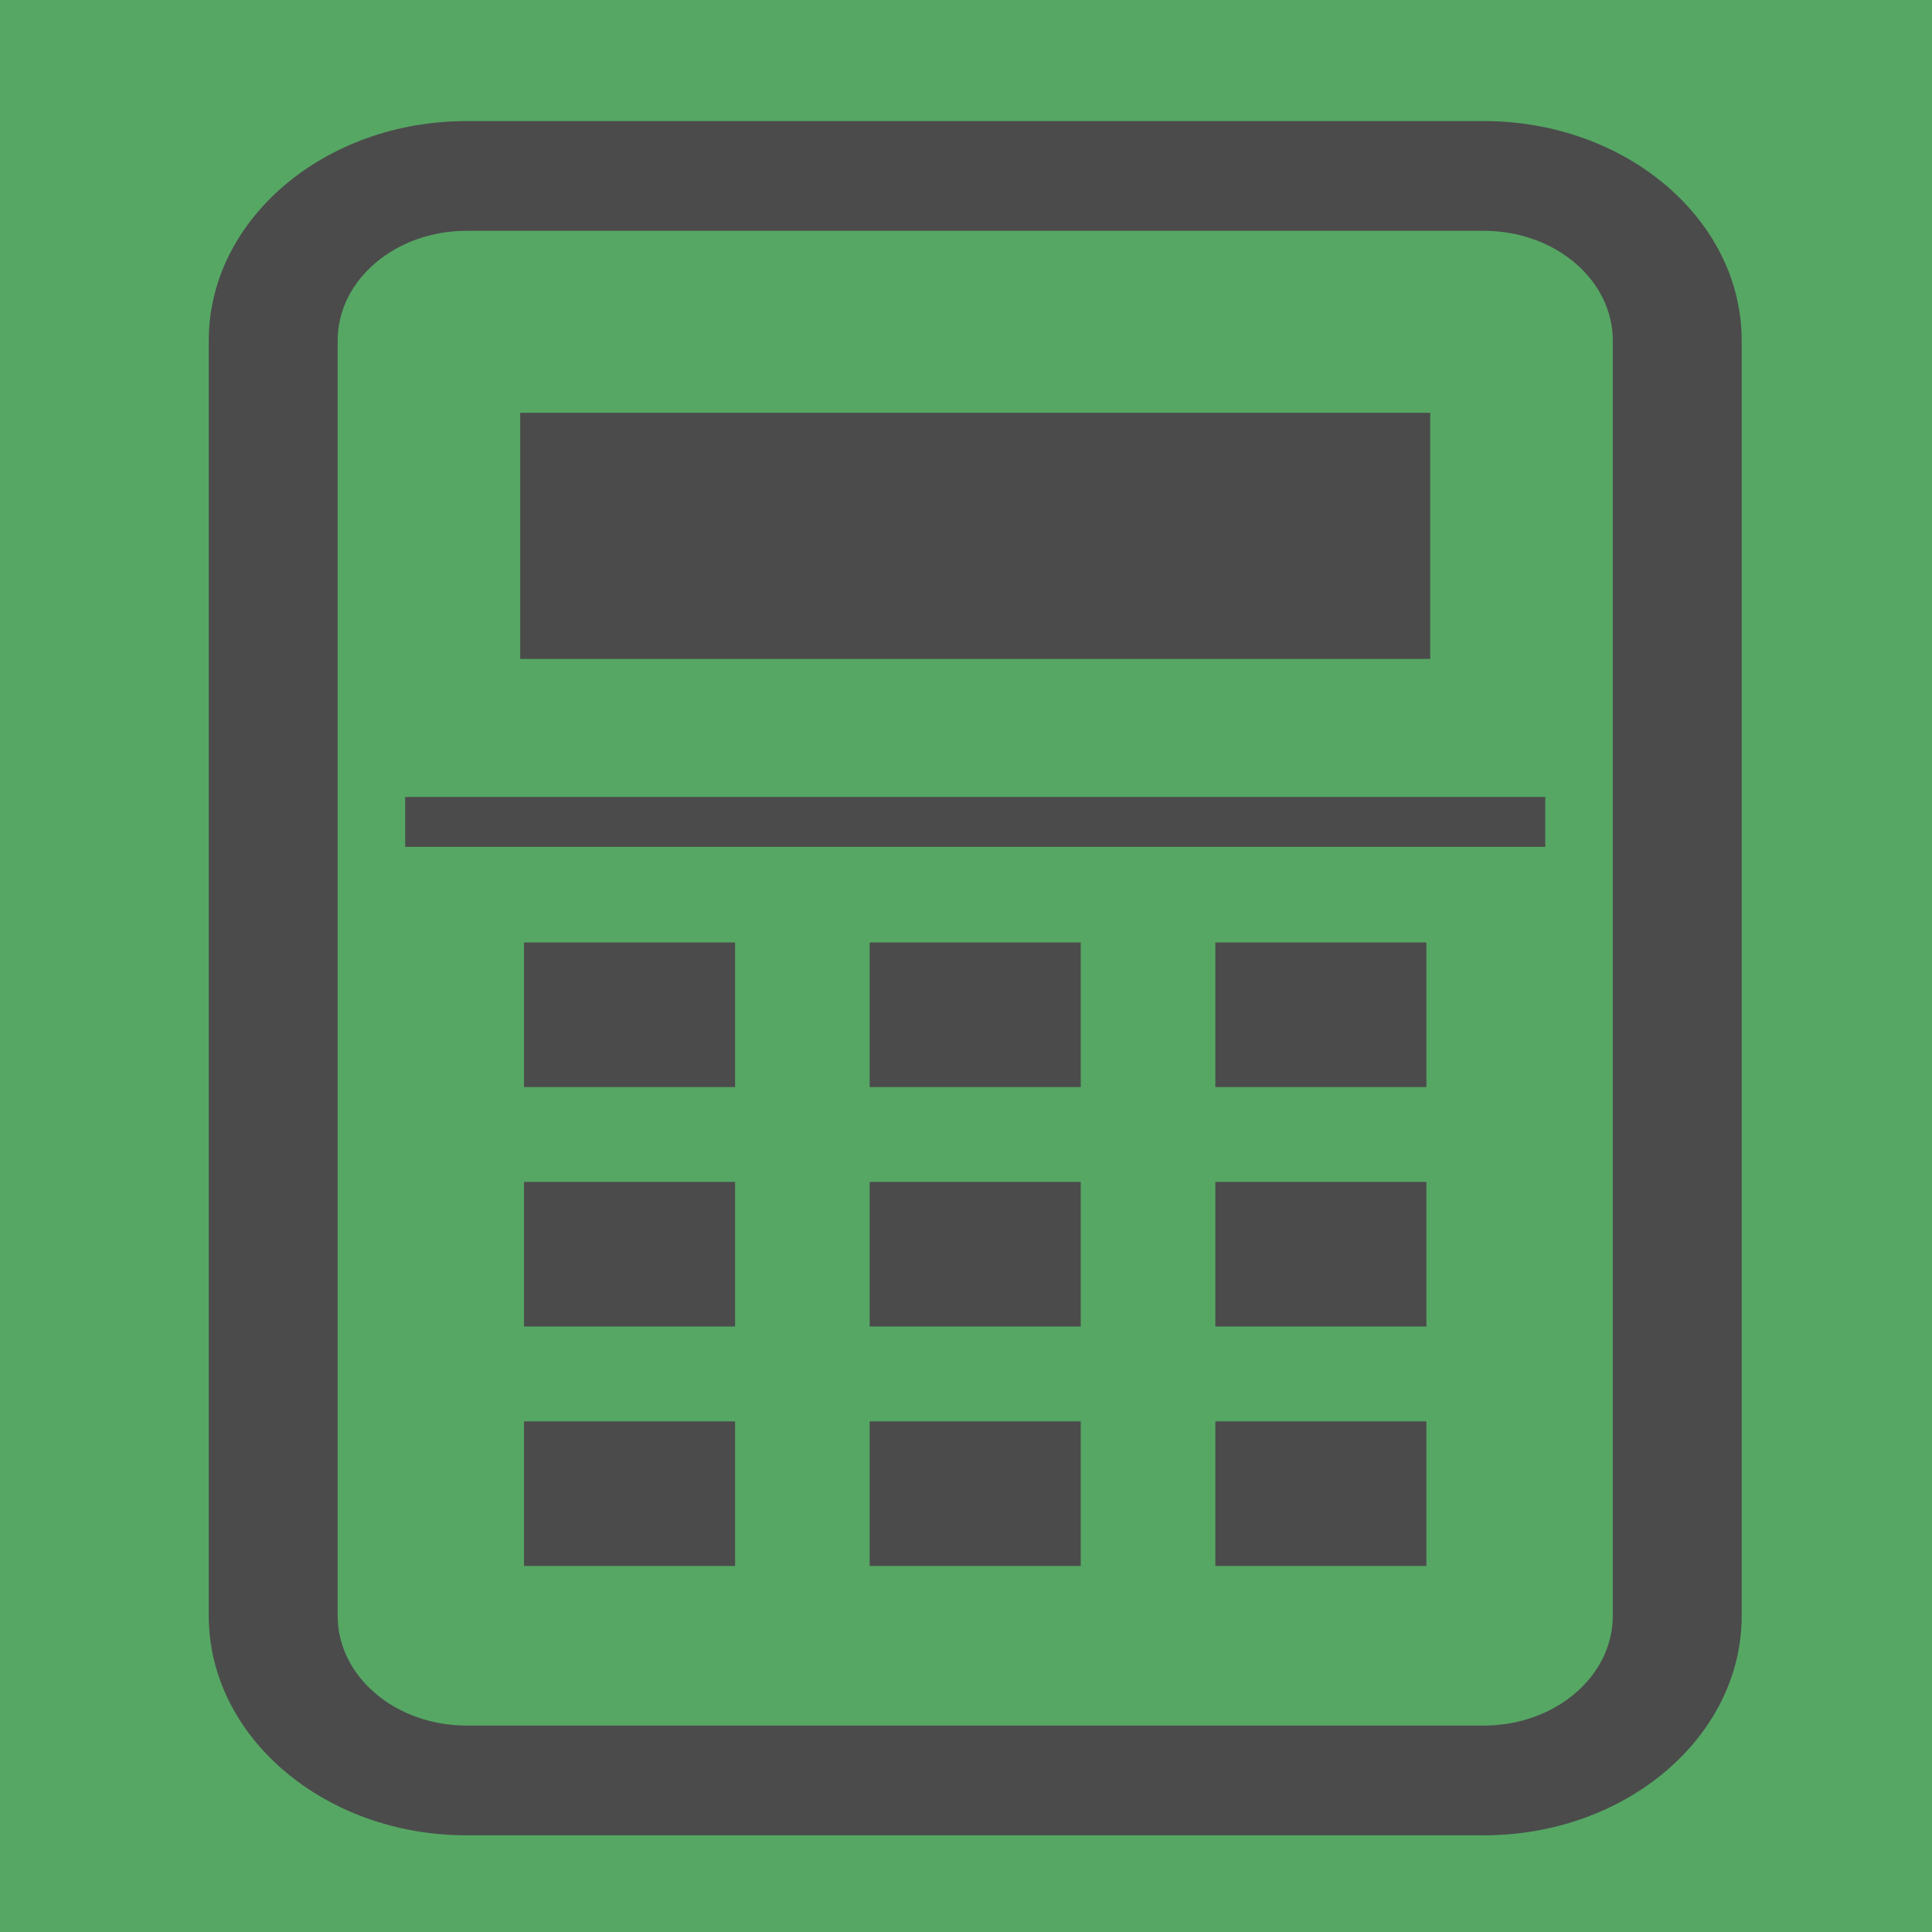
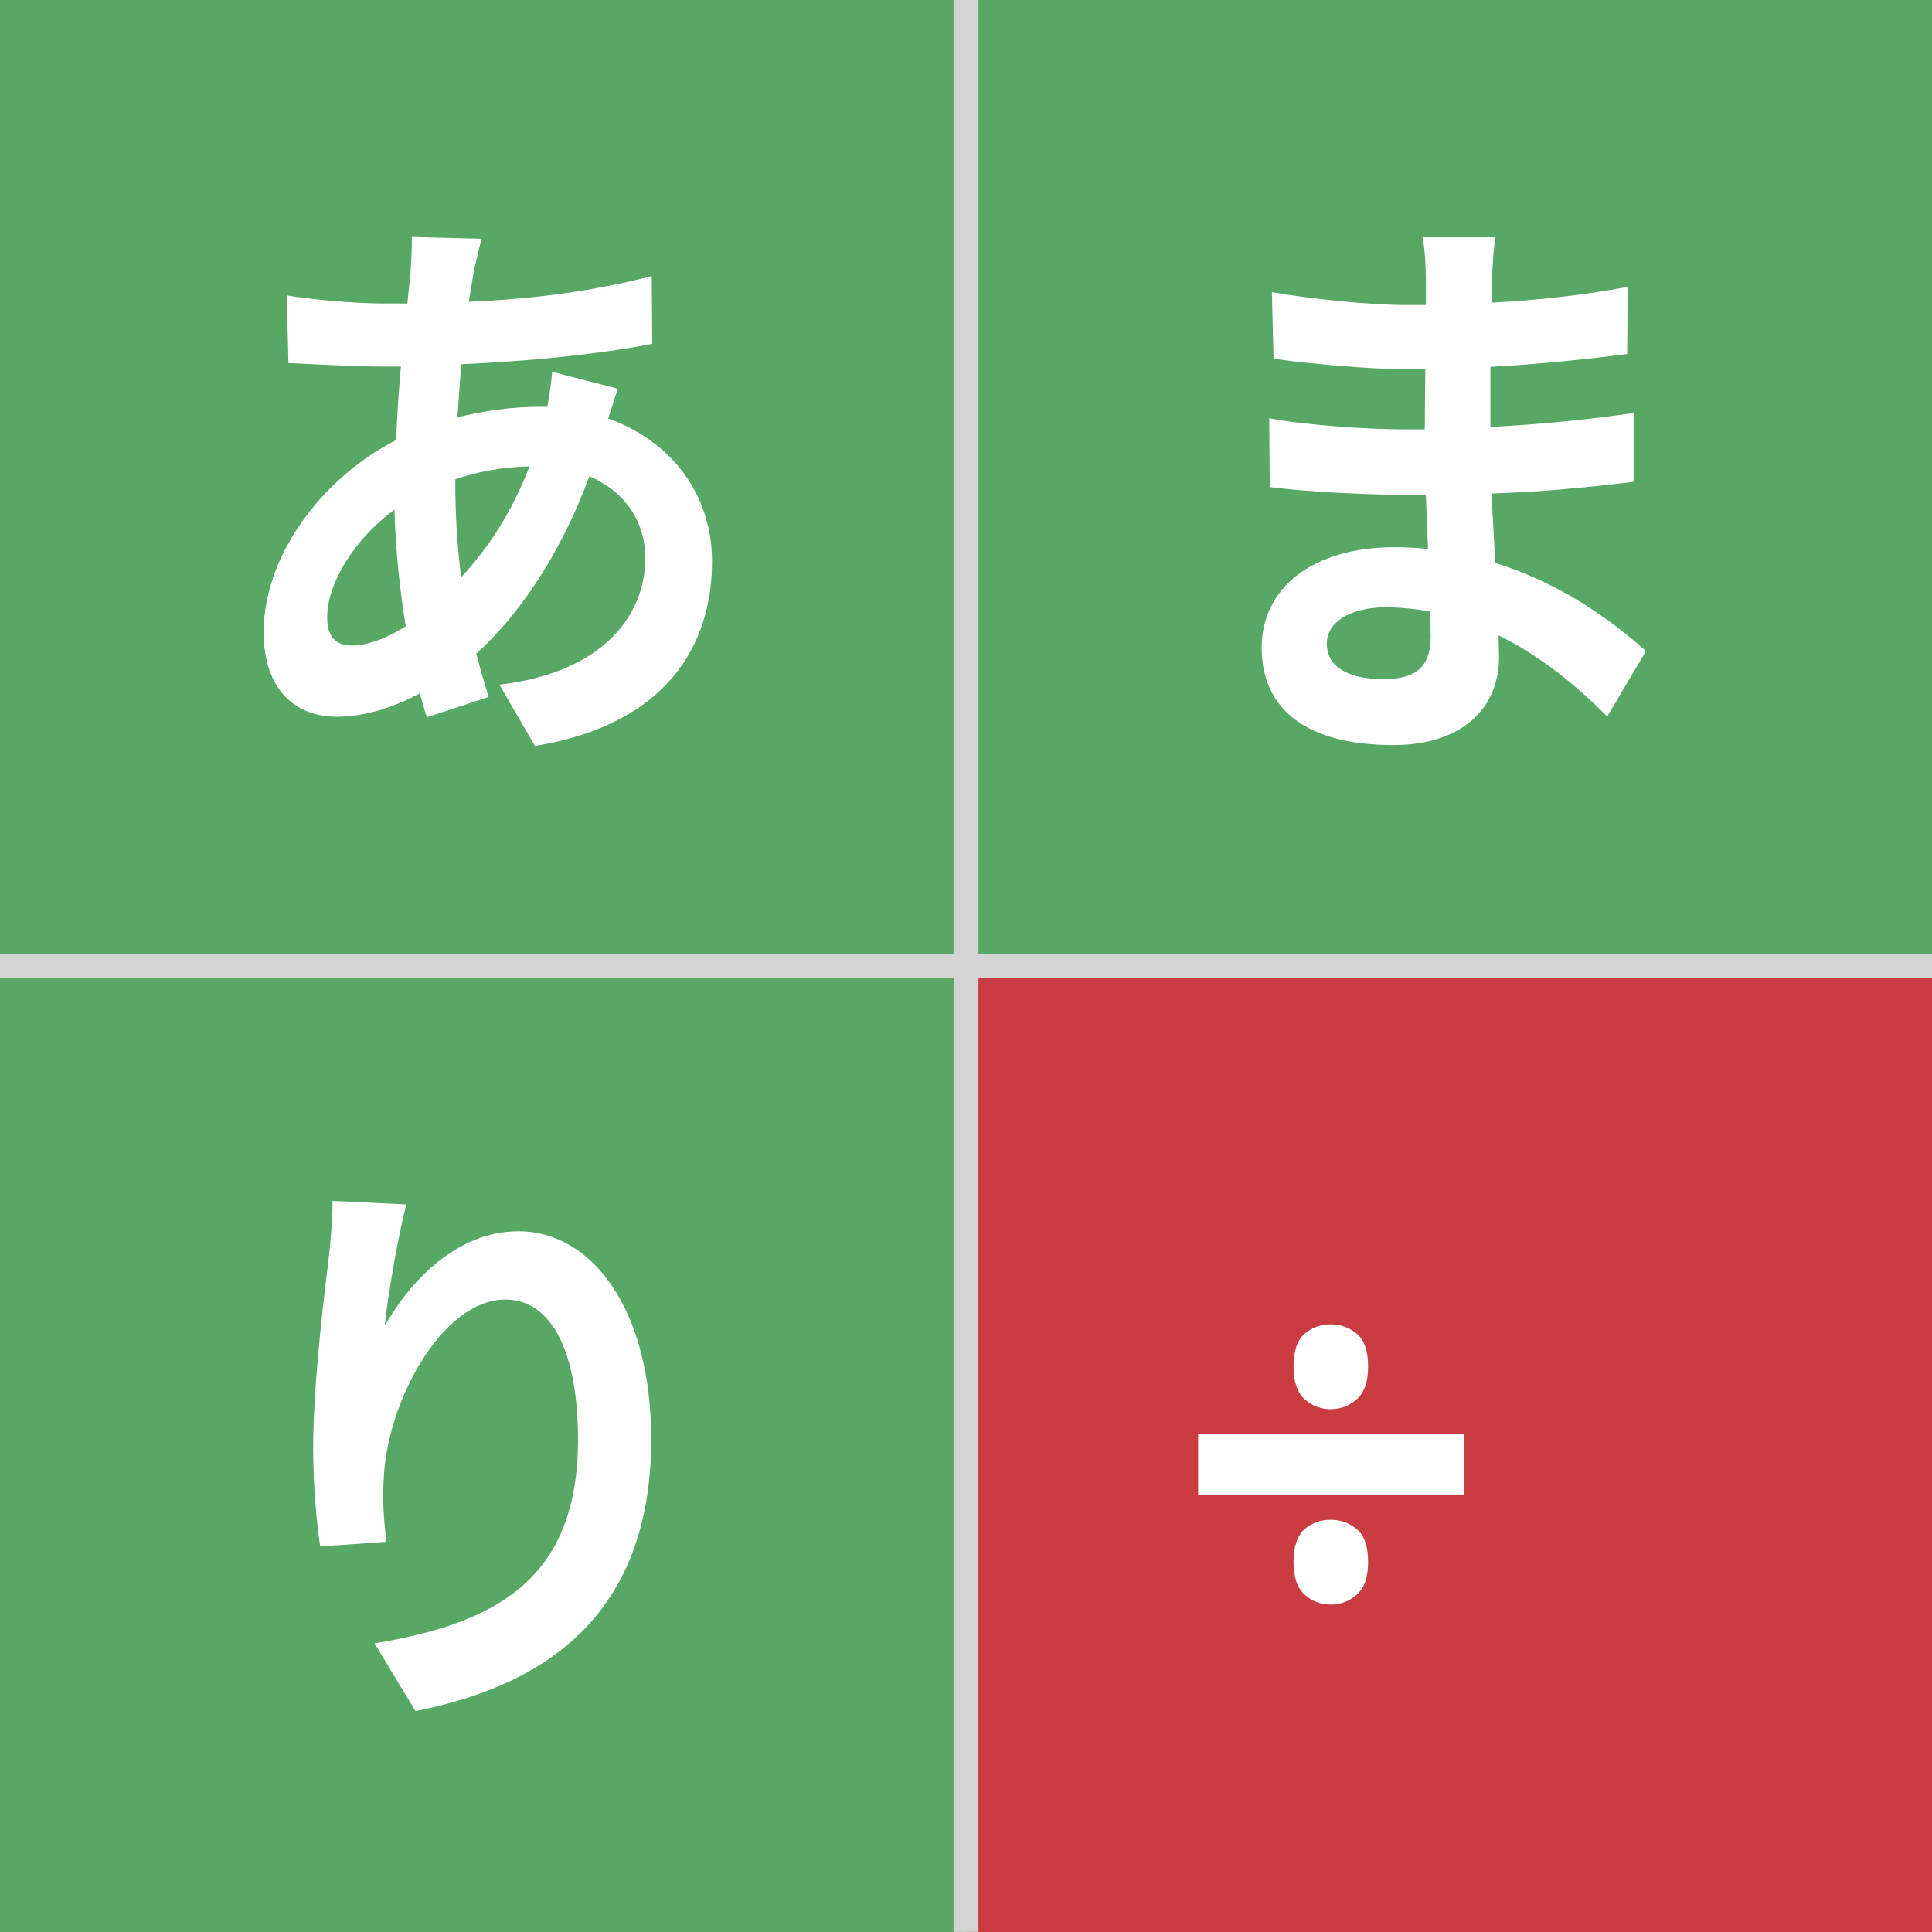
- <svg xmlns="http://www.w3.org/2000/svg" version="1.1" id="_x30_" x="0px" y="0px" viewBox="0 0 1536 1536" xml:space="preserve" width="1536" height="1536">
-   <defs id="defs4376" />
-   <g id="layer2" style="display:inline" transform="translate(0,512)">
-     <rect style="fill:#56a764;fill-opacity:1;stroke:none;stroke-width:10.5;stroke-linejoin:miter;stroke-miterlimit:4;stroke-dasharray:none;stroke-opacity:1" id="rect4380" width="1536" height="1536" x="0" y="-1024" transform="scale(1,-1)" />
-     <flowRoot xml:space="preserve" id="flowRoot4140" style="font-style:normal;font-weight:normal;font-size:180px;line-height:125%;font-family:sans-serif;letter-spacing:0px;word-spacing:0px;fill:#000000;fill-opacity:1;stroke:none;stroke-width:1px;stroke-linecap:butt;stroke-linejoin:miter;stroke-opacity:1" transform="translate(0,-512)">
-       <flowRegion id="flowRegion4142">
-         <rect id="rect4144" width="853.059" height="193.271" x="642.016" y="1284.97" />
-       </flowRegion>
-       <flowPara id="flowPara4146">......aaasssadasdas</flowPara>
-       <flowPara id="flowPara4148" />
-     </flowRoot>
-     <g style="opacity:1" id="g4285" transform="matrix(3.126037,0,0,2.661835,-24.93349,-415.7303)">
-       <g id="g4252">
-         <path id="path4254" style="fill:#4b4b4b" d="M 385.369,0 126.627,0 C 90.479,0 61.068,29.41 61.068,65.558 l 0,380.879 c 0,36.152 29.41,65.562 65.558,65.562 l 258.742,0 c 36.149,0 65.562,-29.41 65.562,-65.562 l 0,-380.879 C 450.932,29.41 421.518,0 385.369,0 Z M 93.85,65.558 c 0,-18.106 14.675,-32.781 32.777,-32.781 l 258.742,0 c 18.106,0 32.782,14.675 32.782,32.781 l 0,380.879 c 0,18.106 -14.676,32.781 -32.782,32.781 l -258.742,0 c -18.102,0 -32.777,-14.675 -32.777,-32.781 l 0,-380.879 z" class="st0" />
-         <rect id="rect4256" style="fill:#4b4b4b" height="14.898" width="289.946" class="st0" y="201.867" x="111.025" />
-         <polygon id="polygon4258" style="fill:#4b4b4b" points="140.436,87.133 140.276,87.133 140.276,160.641 371.72,160.641 371.72,87.133 141.143,87.133 140.436,87.133 " class="st0" />
-         <polygon id="polygon4260" style="fill:#4b4b4b" points="194.932,288.516 194.932,245.625 194.932,245.492 194.932,245.492 194.932,245.332 141.248,245.332 141.248,288.516 " class="st0" />
-         <rect id="rect4262" style="fill:#4b4b4b" height="43.184" width="53.68" class="st0" y="245.332" x="229.158" />
-         <polygon id="polygon4264" style="fill:#4b4b4b" points="370.748,288.516 370.748,245.625 370.748,245.492 370.748,245.492 370.748,245.332 317.068,245.332 317.068,288.516 " class="st0" />
-         <polygon id="polygon4266" style="fill:#4b4b4b" points="194.932,360.035 194.932,317.145 194.932,317.016 194.932,317.016 194.932,316.851 141.248,316.851 141.248,360.035 " class="st0" />
-         <rect id="rect4268" style="fill:#4b4b4b" height="43.184" width="53.68" class="st0" y="316.851" x="229.158" />
-         <polygon id="polygon4270" style="fill:#4b4b4b" points="370.748,360.035 370.748,317.145 370.748,317.016 370.748,317.016 370.748,316.851 317.068,316.851 317.068,360.035 " class="st0" />
-         <polygon id="polygon4272" style="fill:#4b4b4b" points="141.248,431.554 194.932,431.554 194.932,388.664 194.932,388.531 194.932,388.531 194.932,388.371 141.248,388.371 " class="st0" />
-         <rect id="rect4274" style="fill:#4b4b4b" height="43.183" width="53.68" class="st0" y="388.371" x="229.158" />
-         <polygon id="polygon4276" style="fill:#4b4b4b" points="317.068,431.554 370.748,431.554 370.748,388.664 370.748,388.531 370.748,388.531 370.748,388.371 317.068,388.371 " class="st0" />
-       </g>
+ <svg xmlns="http://www.w3.org/2000/svg" version="1.1" id="_x34_" x="0px" y="0px" viewBox="0 0 2048 2048" xml:space="preserve" width="2048" height="2048">
+   <defs id="defs60" />
+   <g id="layer1" style="display:inline">
+     <g id="g3" transform="matrix(4.08603,0,0,4.000297,0,-0.1519999)">
+       <linearGradient id="SVGID_1_" gradientUnits="userSpaceOnUse" x1="250.61" y1="128.011" x2="501.22" y2="128.011">
+         <stop offset="0.092" style="stop-color:#FBFBFC" id="stop6" />
+         <stop offset="1" style="stop-color:#F7F7F7" id="stop8" />
+       </linearGradient>
+       <linearGradient id="SVGID_2_" gradientUnits="userSpaceOnUse" x1="0" y1="128.011" x2="250.61" y2="128.011" gradientTransform="matrix(1,0,0,-1,0,256.023)">
+         <stop offset="0.092" style="stop-color:#FBFBFC" id="stop13" />
+         <stop offset="1" style="stop-color:#F7F7F7" id="stop15" />
+       </linearGradient>
+       <linearGradient id="SVGID_3_" gradientUnits="userSpaceOnUse" x1="-0.036" y1="384.005" x2="501.223" y2="384.005">
+         <stop offset="0.034" style="stop-color:#57BDB0" id="stop20" />
+         <stop offset="1" style="stop-color:#54BB9E" id="stop22" />
+       </linearGradient>
+       <linearGradient id="SVGID_4_" gradientUnits="userSpaceOnUse" x1="0" y1="383.992" x2="250.61" y2="383.992">
+         <stop offset="0.092" style="stop-color:#FBFBFC" id="stop27" />
+         <stop offset="1" style="stop-color:#F7F7F7" id="stop29" />
+       </linearGradient>
+       <linearGradient id="SVGID_5_" gradientUnits="userSpaceOnUse" x1="338.643" y1="384.032" x2="413.188" y2="384.032" gradientTransform="matrix(4.08603,0,0,4.000297,-0.00204806,-0.2419999)">
+         <stop offset="0.034" style="stop-color:#FFFFFF" id="stop40" />
+         <stop offset="1" style="stop-color:#54BB9E" id="stop42" />
+       </linearGradient>
    </g>
+     <rect style="opacity:0.99;fill:#56a764;fill-opacity:1;stroke:none;stroke-width:171.8;stroke-linejoin:round;stroke-miterlimit:4;stroke-dasharray:none;stroke-opacity:1" id="rect4194" width="1024" height="1024" x="0" y="1024" />
+     <rect y="0" x="0" height="1024" width="1024" id="rect4196" style="opacity:0.99;fill:#56a764;fill-opacity:1;stroke:none;stroke-width:171.8;stroke-linejoin:round;stroke-miterlimit:4;stroke-dasharray:none;stroke-opacity:1" />
+     <rect style="opacity:0.99;fill:#56a764;fill-opacity:1;stroke:none;stroke-width:171.8;stroke-linejoin:round;stroke-miterlimit:4;stroke-dasharray:none;stroke-opacity:1" id="rect4198" width="1024" height="1024" x="1024" y="0" />
+     <rect y="1024" x="1024" height="1024" width="1024" id="rect4200" style="opacity:0.99;fill:#c93a40;fill-opacity:1;stroke:none;stroke-width:171.8;stroke-linejoin:round;stroke-miterlimit:4;stroke-dasharray:none;stroke-opacity:1" />
  </g>
-   <g id="layer1" style="display:inline" transform="translate(0,512)" />
-   <g id="layer3" transform="translate(0,512)" />
-   <style id="style4250" type="text/css">
- 	.st0{fill:#374149;}
- </style>
+   <g id="layer3" style="display:inline">
+     <rect transform="matrix(4.08603,0,0,4.000297,0,-0.1519999)" x="247.379" style="display:inline;fill:#d4d4d4" width="6.461" height="511.962" id="rect46" y="0" />
+     <rect transform="matrix(4.08603,0,0,4.000297,0,-0.1519999)" y="252.791" style="display:inline;fill:#d4d4d4" width="501.22" height="6.462" id="rect48" x="0" />
+   </g>
+   <g id="layer2" style="display:inline;opacity:1">
+     <text xml:space="preserve" style="font-style:normal;font-variant:normal;font-weight:800;font-stretch:normal;font-size:594.162px;line-height:125%;font-family:'Hiragino Kaku Gothic StdN';-inkscape-font-specification:'Hiragino Kaku Gothic StdN, Ultra-Bold';text-align:start;letter-spacing:0px;word-spacing:0px;writing-mode:lr-tb;text-anchor:start;fill:#ffffff;fill-opacity:1;stroke:none;stroke-width:1px;stroke-linecap:butt;stroke-linejoin:miter;stroke-opacity:1" x="1272.781" y="1728.069" id="text4190" transform="scale(0.9782449,1.022239)">
+       <tspan id="tspan4192" x="1272.781" y="1728.069">÷</tspan>
+     </text>
+     <text transform="scale(0.9603154,1.041324)" id="text4215" y="721.325" x="236.968" style="font-style:normal;font-variant:normal;font-weight:600;font-stretch:normal;font-size:594.162px;line-height:125%;font-family:'Hiragino Kaku Gothic ProN';-inkscape-font-specification:'Hiragino Kaku Gothic ProN, Semi-Bold';text-align:start;letter-spacing:0px;word-spacing:0px;writing-mode:lr-tb;text-anchor:start;fill:#ffffff;fill-opacity:1;stroke:none;stroke-width:1px;stroke-linecap:butt;stroke-linejoin:miter;stroke-opacity:1" xml:space="preserve">
+       <tspan id="tspan4165" x="236.968" y="721.325">あ</tspan>
+     </text>
+     <text xml:space="preserve" style="font-style:normal;font-variant:normal;font-weight:600;font-stretch:normal;font-size:594.162px;line-height:125%;font-family:'Hiragino Kaku Gothic ProN';-inkscape-font-specification:'Hiragino Kaku Gothic ProN, Semi-Bold';text-align:start;letter-spacing:0px;word-spacing:0px;writing-mode:lr-tb;text-anchor:start;fill:#ffffff;fill-opacity:1;stroke:none;stroke-width:1px;stroke-linecap:butt;stroke-linejoin:miter;stroke-opacity:1" x="1295.857" y="722.217" id="text4202" transform="scale(0.9603154,1.041324)">
+       <tspan id="tspan4167" x="1295.857" y="722.217">ま</tspan>
+     </text>
+     <text transform="scale(0.9603154,1.041324)" id="text4169" y="1703.203" x="233.997" style="font-style:normal;font-variant:normal;font-weight:600;font-stretch:normal;font-size:594.162px;line-height:125%;font-family:'Hiragino Kaku Gothic ProN';-inkscape-font-specification:'Hiragino Kaku Gothic ProN, Semi-Bold';text-align:start;letter-spacing:0px;word-spacing:0px;writing-mode:lr-tb;text-anchor:start;fill:#ffffff;fill-opacity:1;stroke:none;stroke-width:1px;stroke-linecap:butt;stroke-linejoin:miter;stroke-opacity:1" xml:space="preserve">
+       <tspan id="tspan4173" x="233.997" y="1703.203">り</tspan>
+     </text>
+   </g>
</svg>
